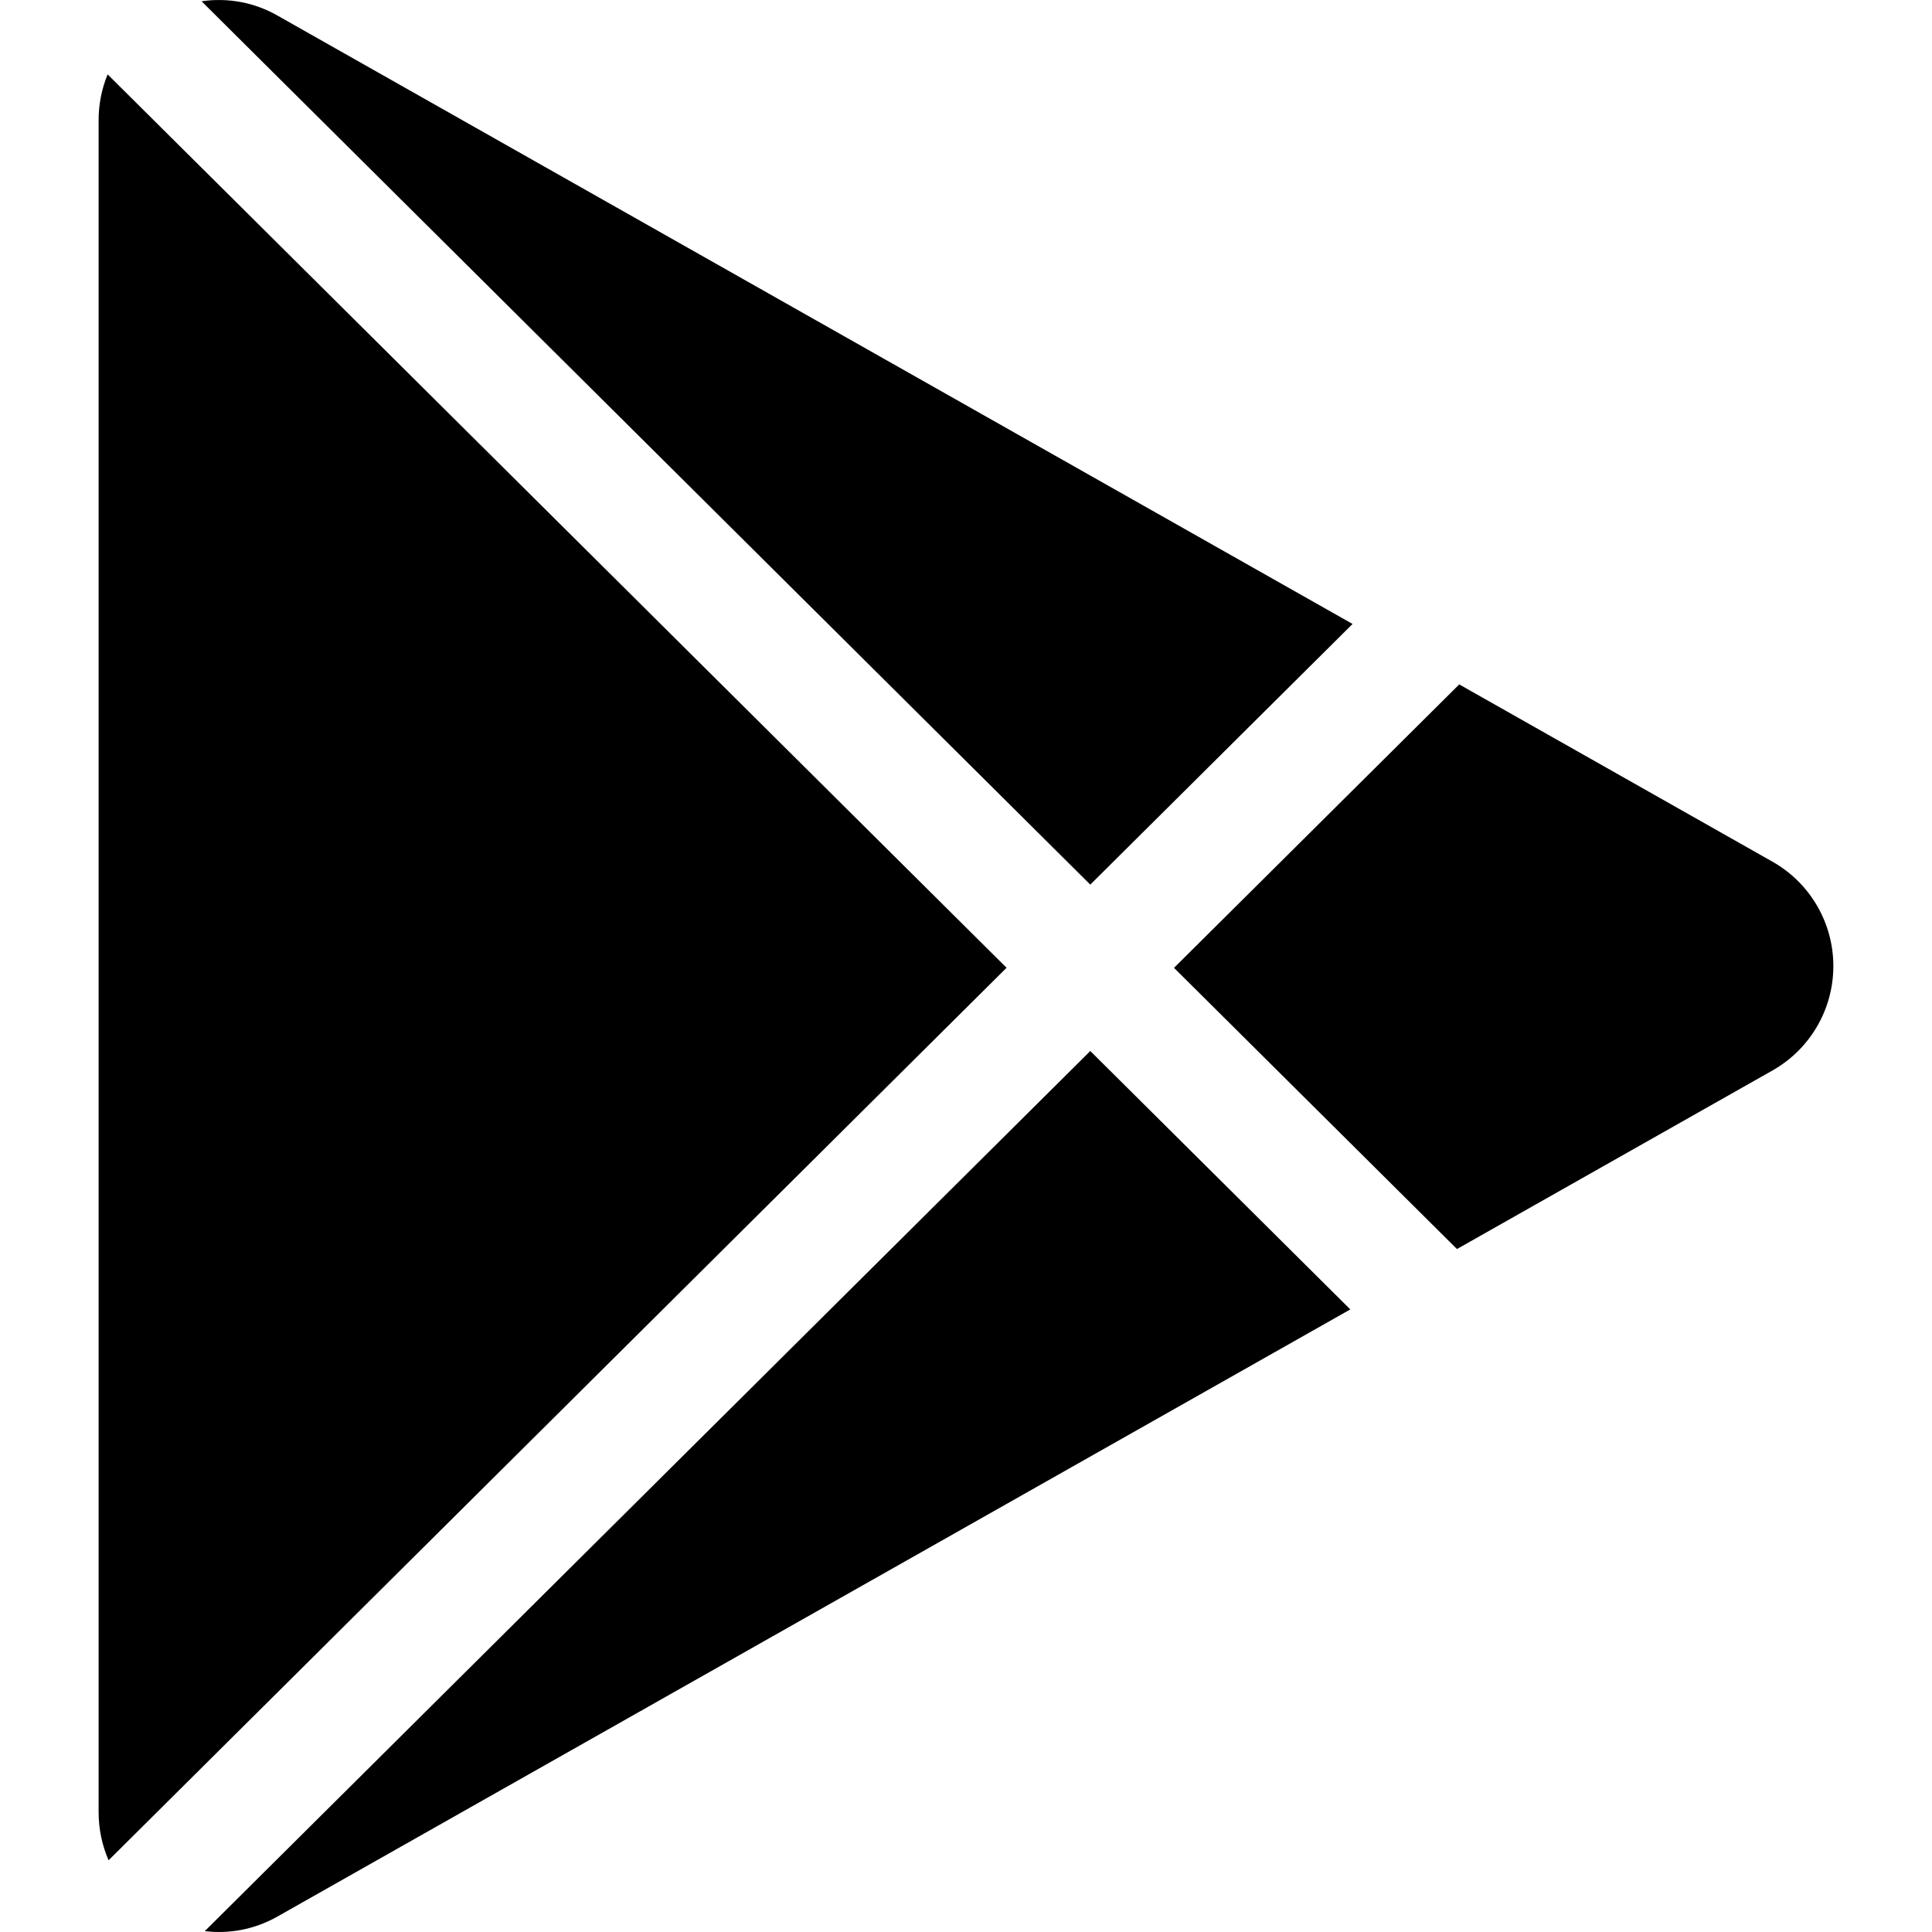
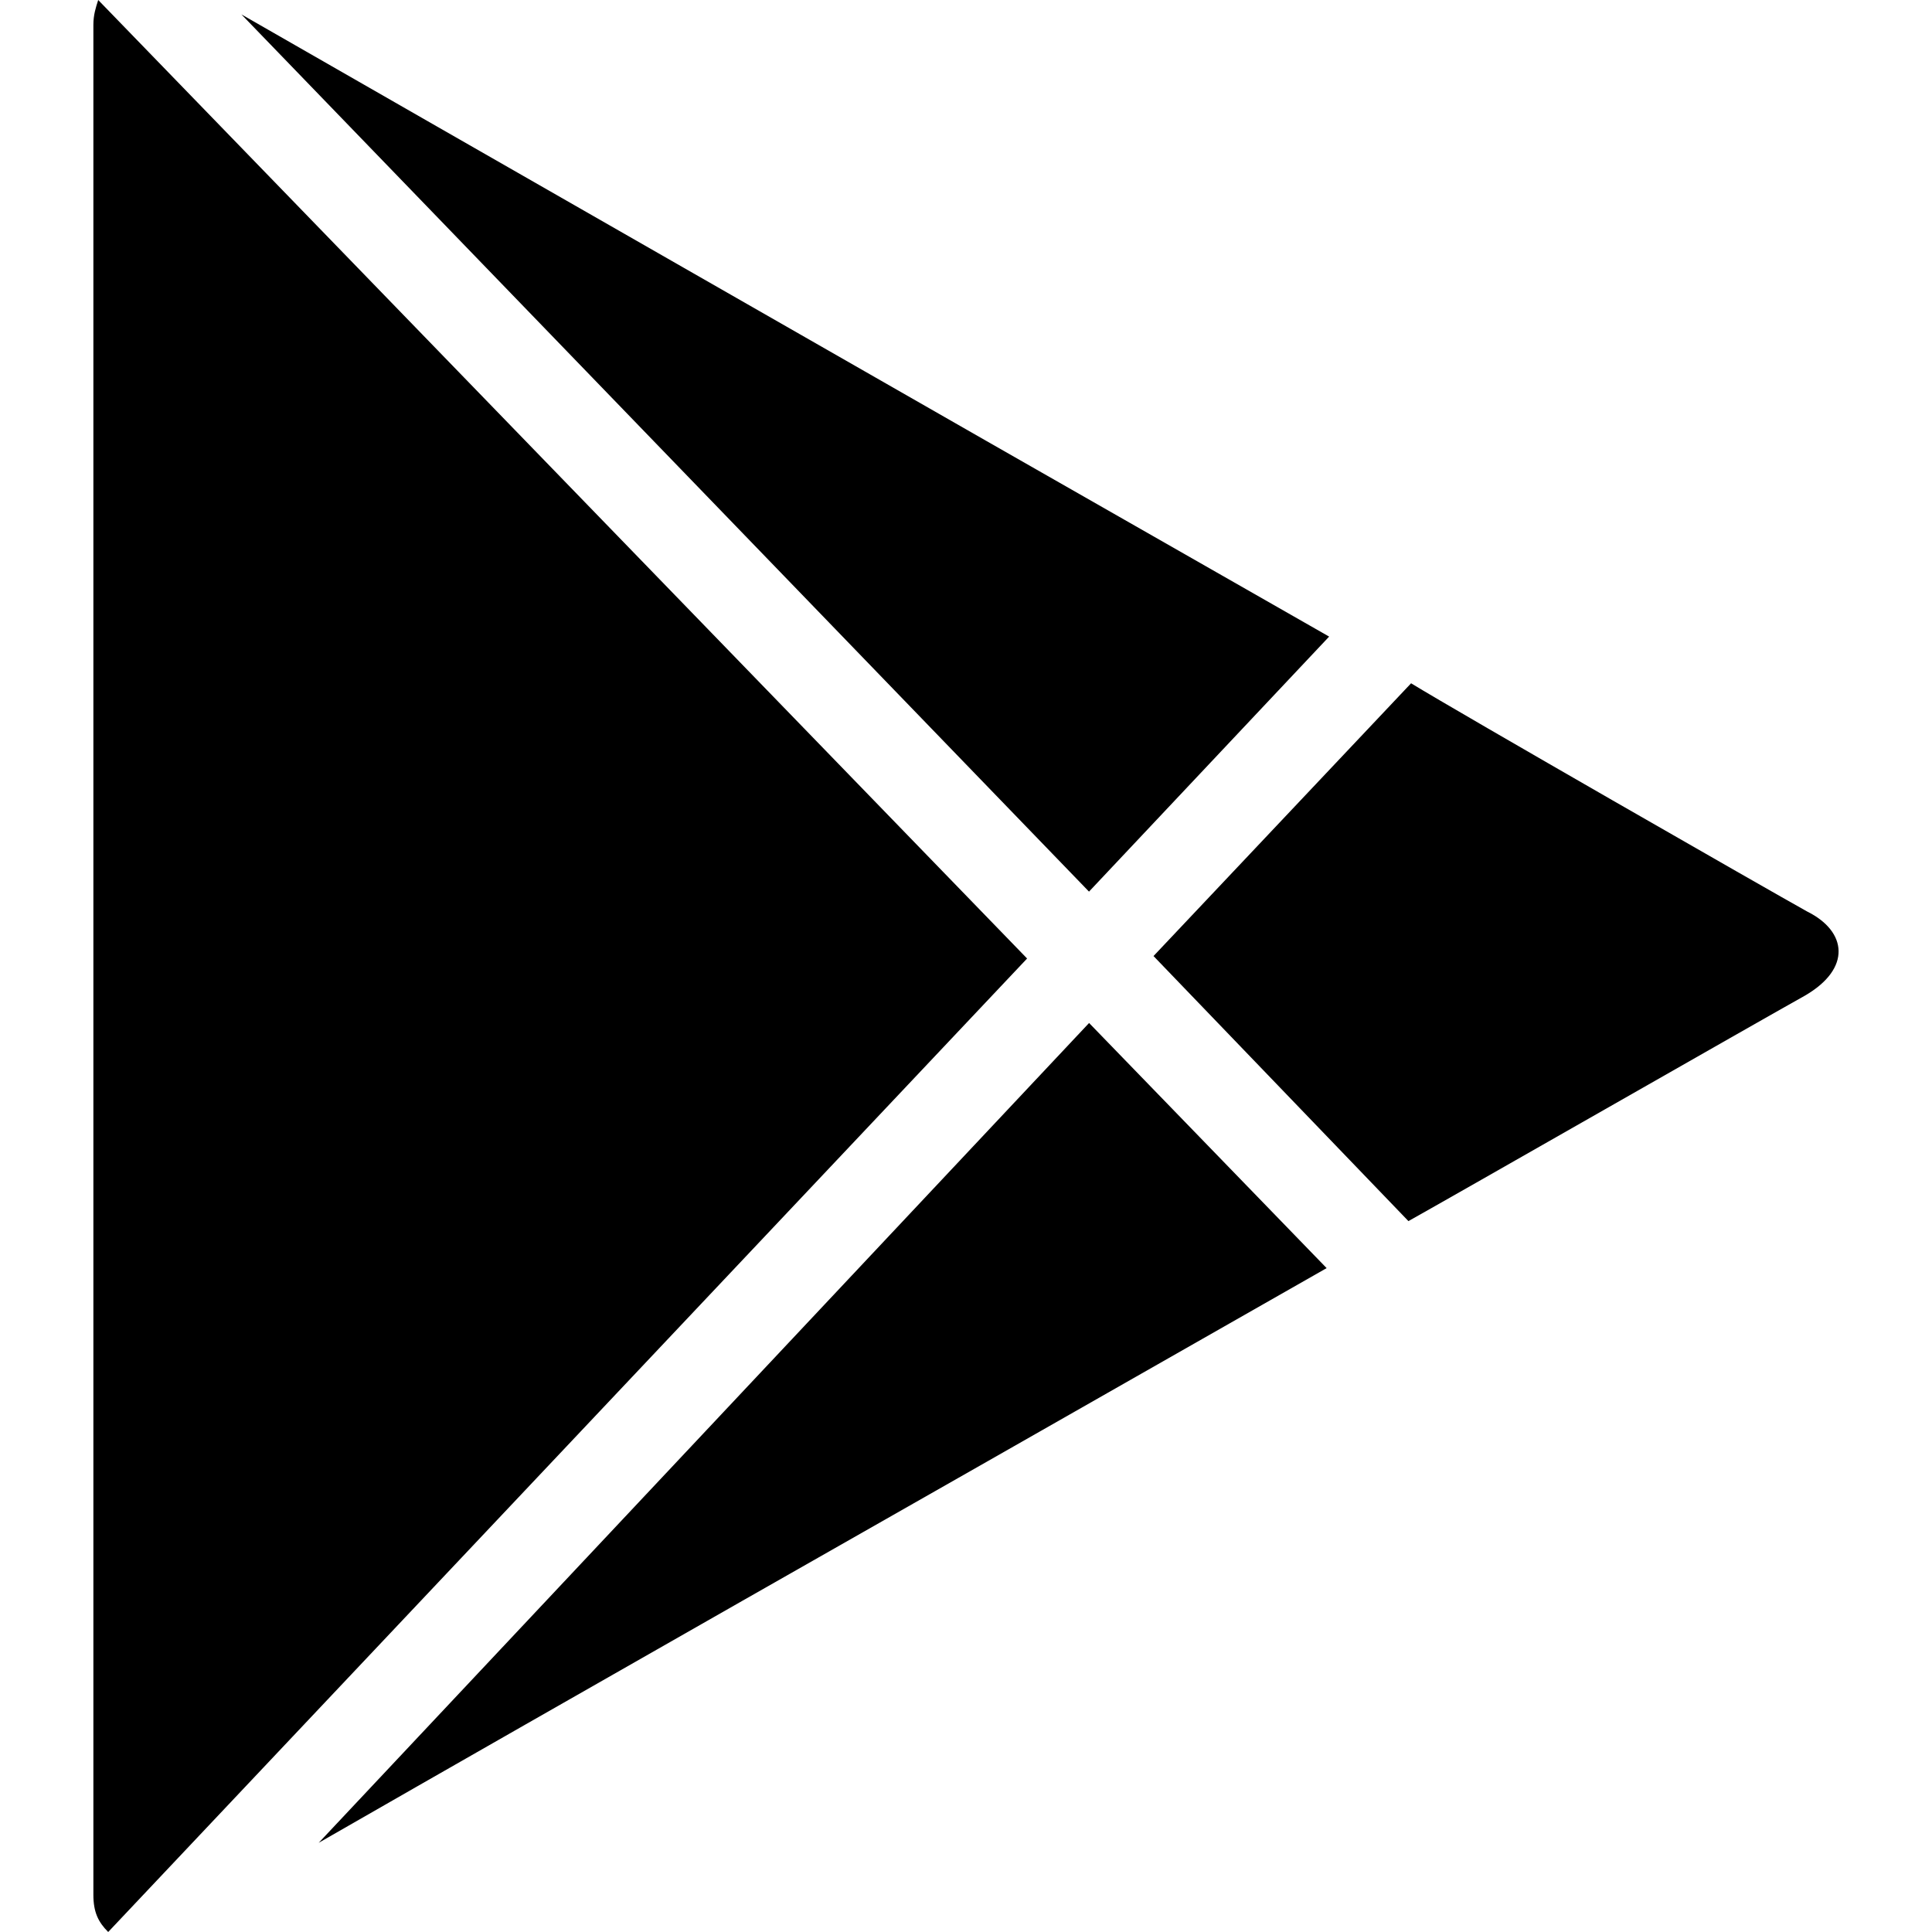
- <svg xmlns="http://www.w3.org/2000/svg" role="img" viewBox="0 0 24 24">
-   <path d="M22.018 13.298l-3.919 2.218-3.515-3.493 3.543-3.521 3.891 2.202a1.49 1.49 0 0 1 0 2.594zM1.337.924a1.486 1.486 0 0 0-.112.568v21.017c0 .217.045.419.124.6l11.155-11.087L1.337.924zm12.207 10.065l3.258-3.238L3.45.195a1.466 1.466 0 0 0-.946-.179l11.04 10.973zm0 2.067l-11 10.933c.298.036.612-.016.906-.183l13.324-7.54-3.23-3.21z" />
+ <svg xmlns="http://www.w3.org/2000/svg" fill="#000000" width="800px" height="800px" viewBox="0 0 24 24" role="img">
+   <path d="M1.22 0c-.03.093-.06.185-.06.308v23.229c0 .217.061.34.184.463l11.415-12.093L1.22 0zm12.309 12.708l2.951 3.045-4.213 2.4s-5.355 3.044-8.308 4.739l9.57-10.184zm.801-.831l3.166 3.292c.496-.276 4.371-2.492 4.924-2.8.584-.338.525-.8.029-1.046-.459-.255-4.334-2.475-4.92-2.835l-3.203 3.392.004-.003zm-.803-.8l2.984-3.169-4.259-2.431S5.309 1.505 2.999.179l10.53 10.898h-.002z" />
</svg>
